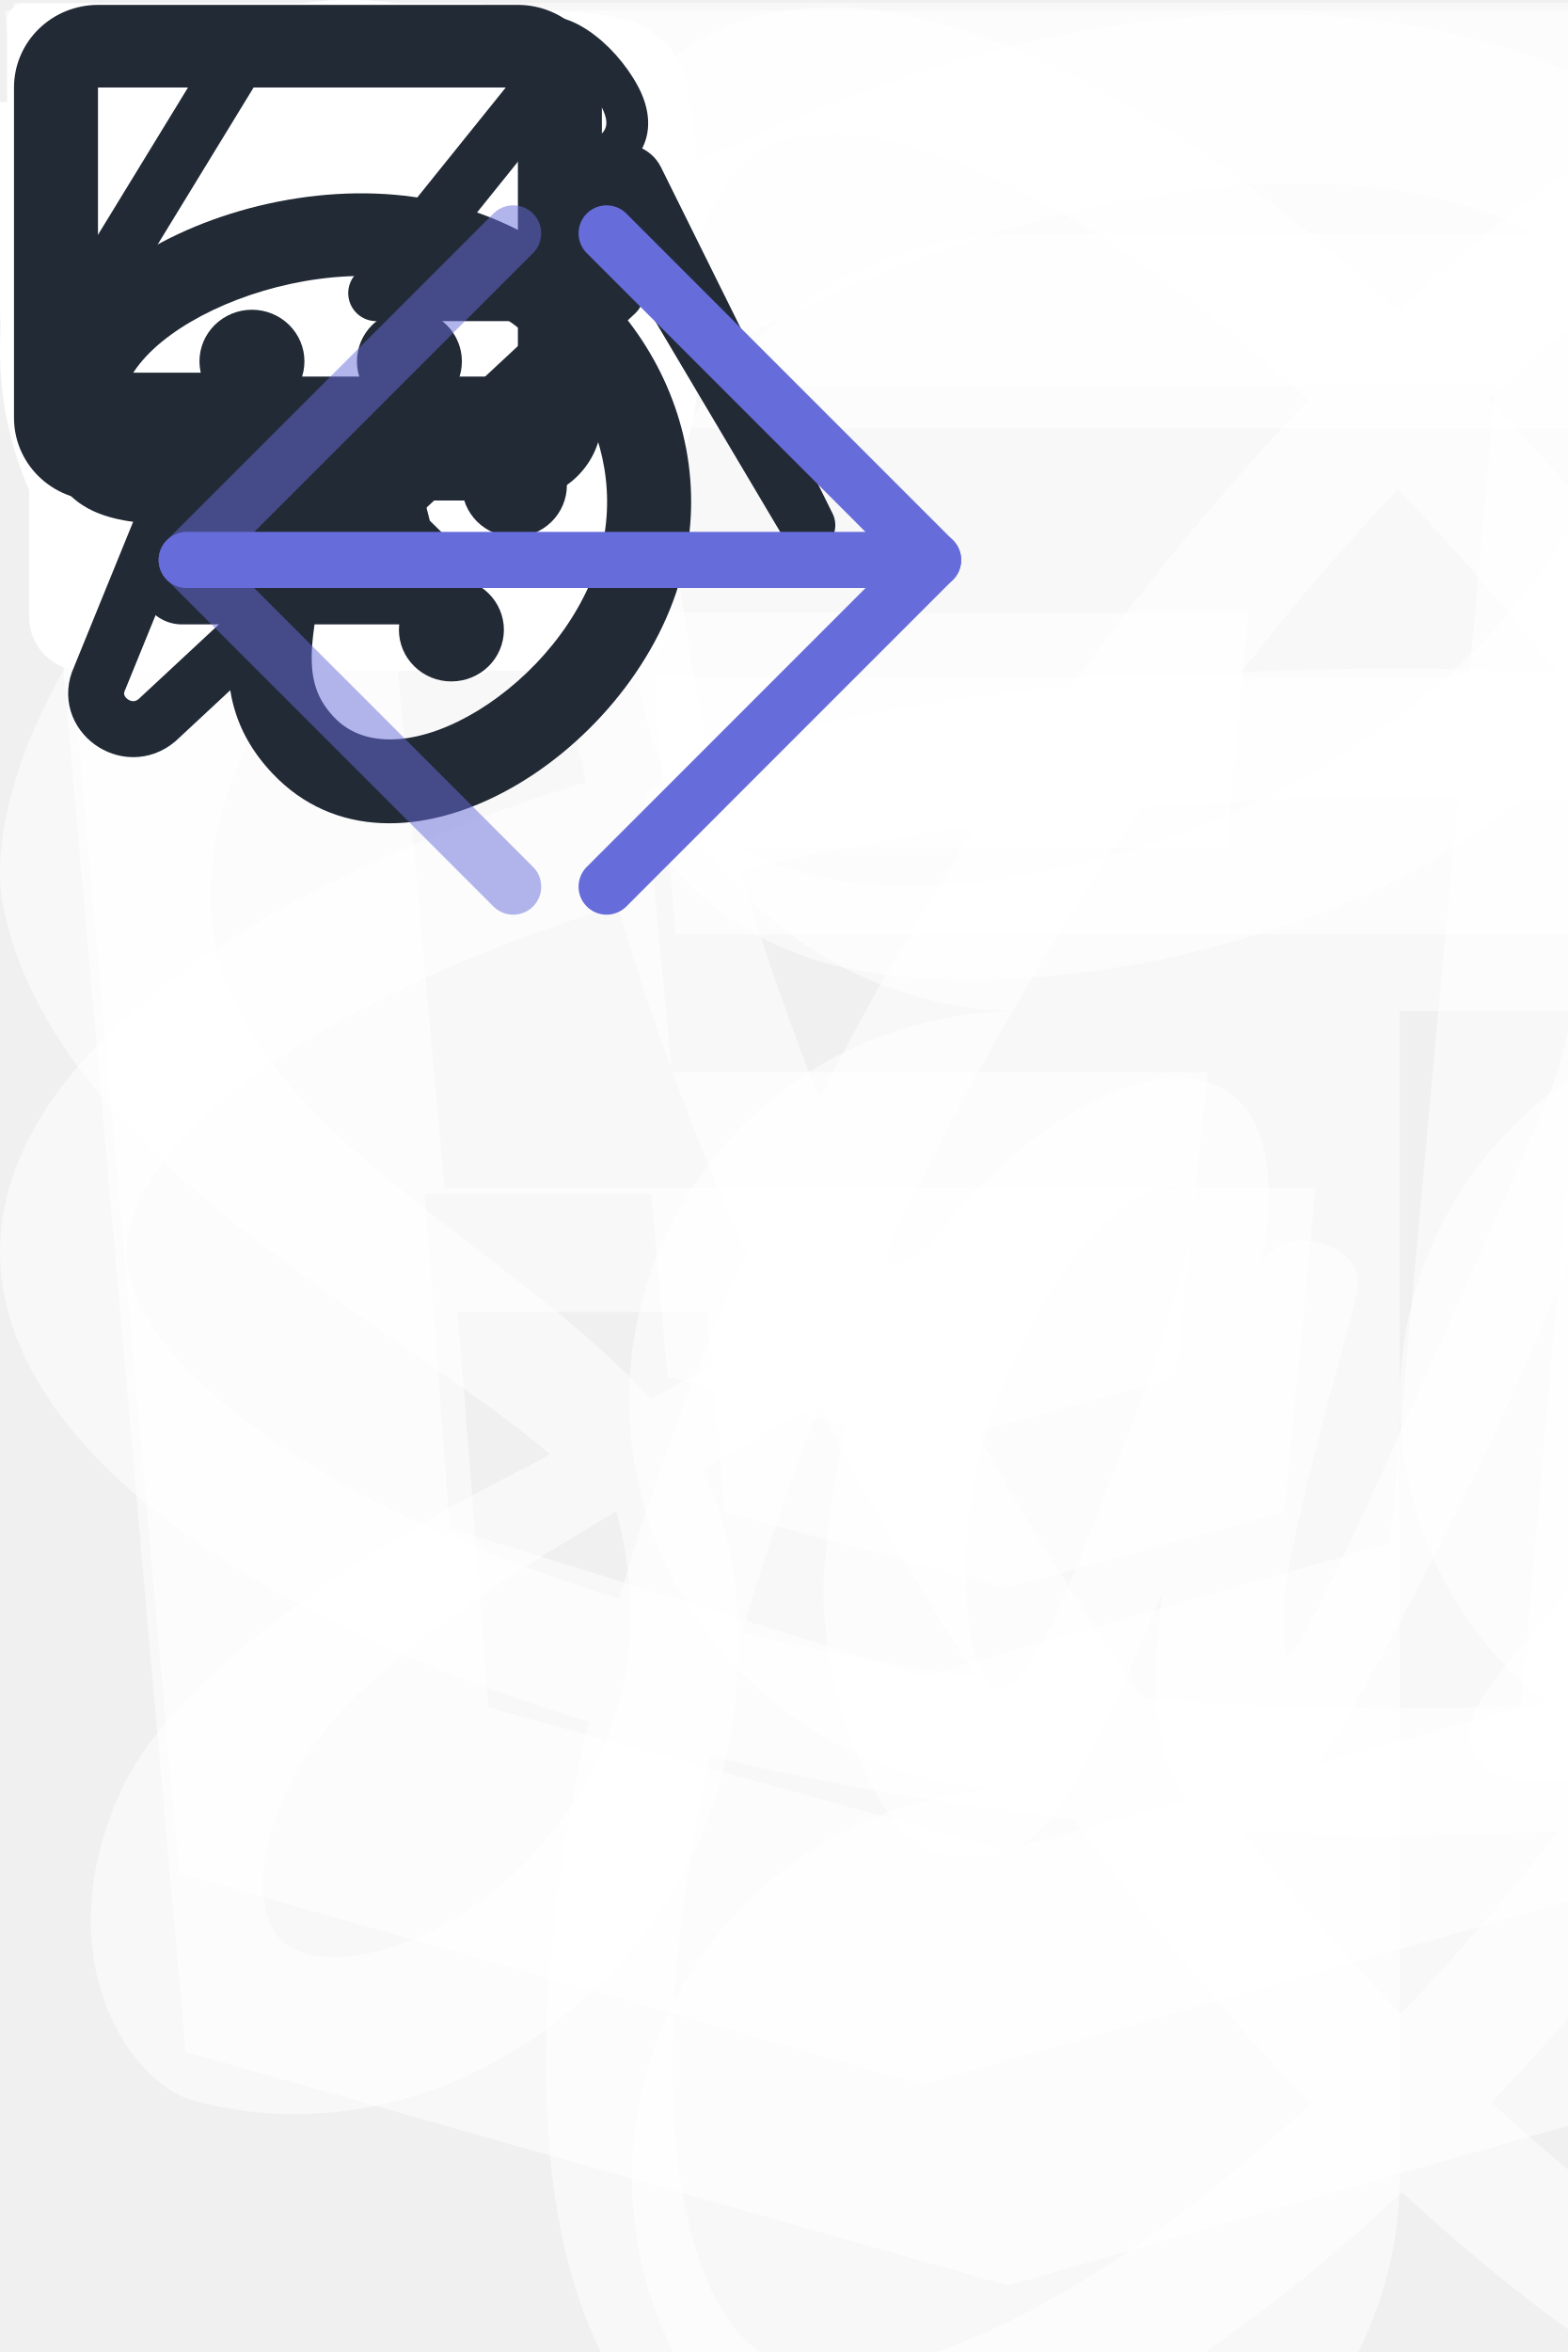
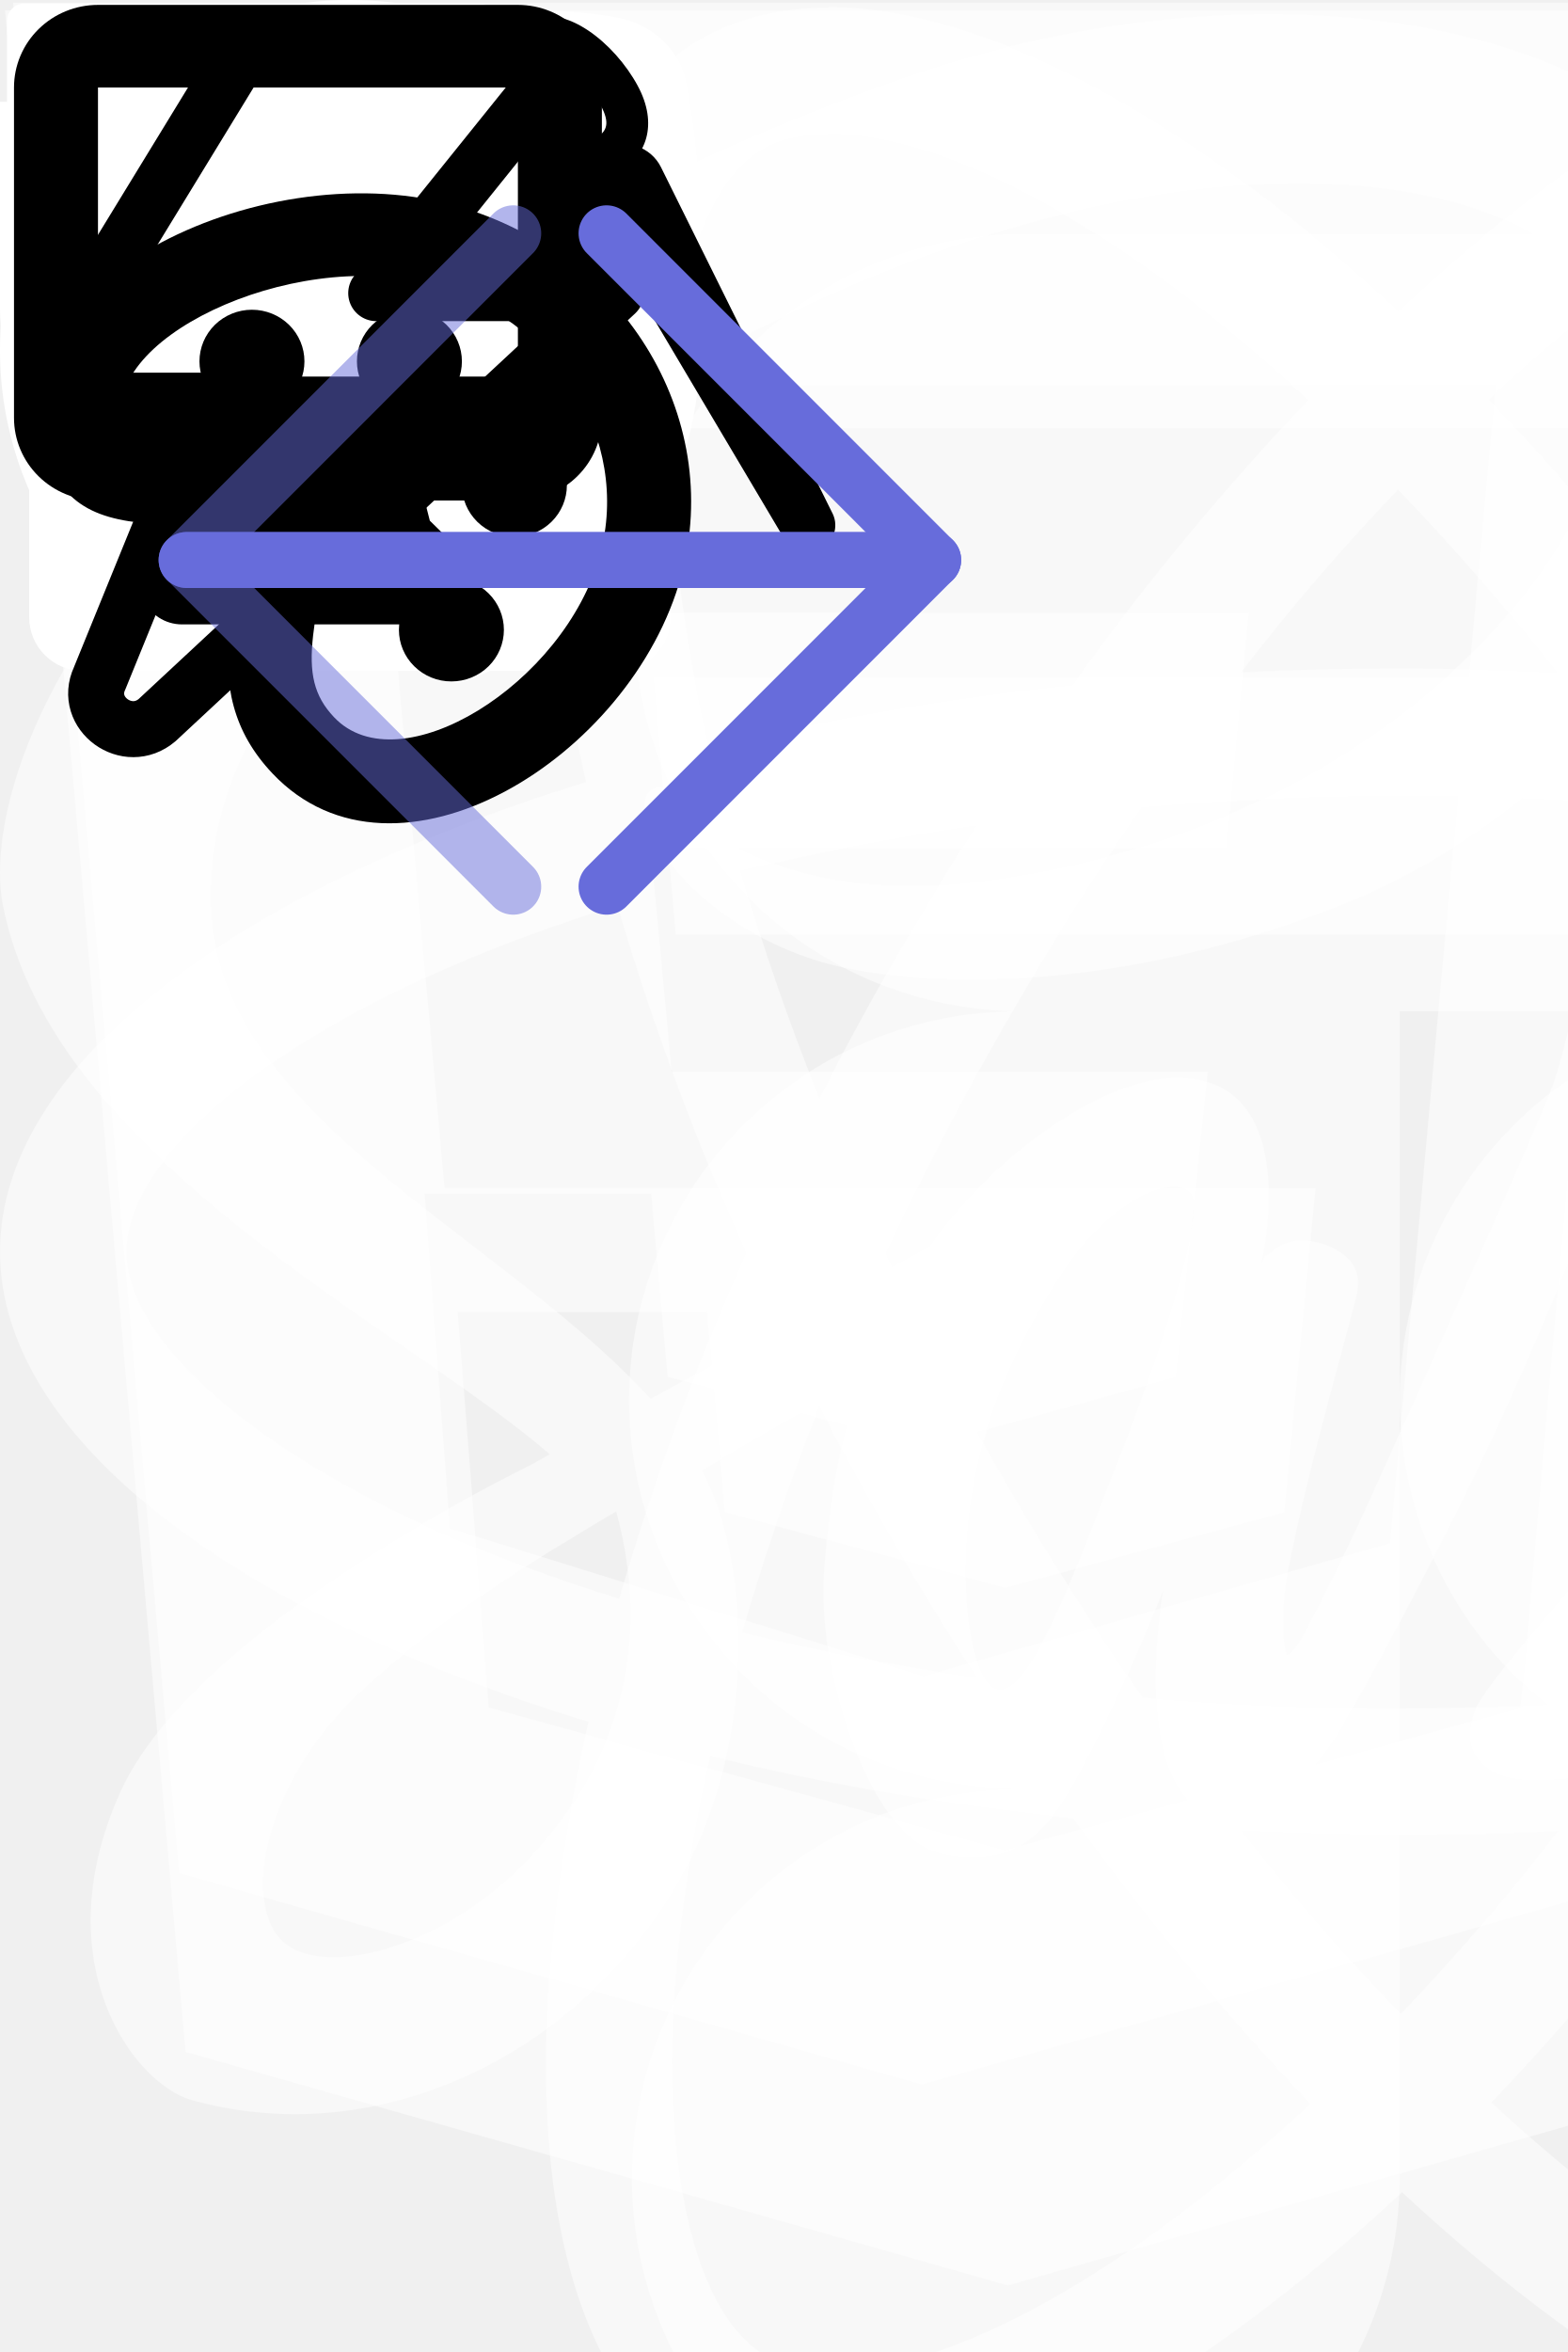
<svg xmlns="http://www.w3.org/2000/svg" width="56" height="84" viewBox="0 0 56 84" fill="none">
  <g id="figma">
    <path d="M63.883 36.117C67.493 36.008 70.918 34.498 73.433 31.907C75.948 29.316 77.354 25.847 77.354 22.235C77.354 18.624 75.948 15.155 73.433 12.564C70.918 9.973 67.493 8.463 63.883 8.354H36.117C32.507 8.463 29.082 9.973 26.567 12.564C24.052 15.155 22.646 18.624 22.646 22.235C22.646 25.847 24.052 29.316 26.567 31.907C29.082 34.498 32.507 36.008 36.117 36.117C32.476 36.18 29.005 37.67 26.453 40.268C23.9 42.865 22.47 46.361 22.47 50.002C22.47 53.644 23.9 57.139 26.453 59.737C29.005 62.334 32.476 63.825 36.117 63.888C32.493 63.976 29.049 65.478 26.517 68.072C23.986 70.666 22.569 74.147 22.569 77.771C22.569 81.395 23.986 84.876 26.517 87.47C29.049 90.064 32.493 91.566 36.117 91.654C39.799 91.652 43.329 90.188 45.933 87.584C48.536 84.98 49.999 81.449 50 77.767V36.117H63.883Z" fill="white" fill-opacity="0.5" />
    <path d="M63.883 63.883C71.551 63.883 77.767 57.668 77.767 50C77.767 42.333 71.551 36.117 63.883 36.117C56.216 36.117 50 42.333 50 50C50 57.668 56.216 63.883 63.883 63.883Z" fill="white" fill-opacity="0.5" />
  </g>
  <g id="html">
    <path d="M0.18 0.375L6.625 73.285L36 81.625L65.258 73.285L71.83 0.375H0.18ZM58.285 17.67L57.817 22.279L57.651 24.184H23.334L24.135 33.383H56.859L56.537 35.756L54.467 59.408L54.301 60.99L36.039 66.029V66.059H35.922L35.893 66.068V66.059H35.883L17.465 60.98L16.352 46.859H25.248L25.883 54.008L35.883 56.713H35.922L45.883 54.018L46.996 42.435H35.893V42.426H15.883L13.656 17.67L13.49 15.297H58.441L58.285 17.67V17.67Z" fill="white" fill-opacity="0.5" />
  </g>
  <g id="css">
    <path d="M0.467 0.096H65.529L59.612 66.904L32.929 74.454L6.392 66.9L0.467 0.096ZM53.417 13.767L12.583 13.758L13.242 21.879L44.612 21.887L43.825 30.304H23.25L23.996 38.275H43.15L42.017 49.191L33 51.683L23.846 49.171L23.258 42.633H15.175L16.075 54.579L33 59.85L49.646 55.112L53.417 13.767V13.767Z" fill="white" fill-opacity="0.5" />
  </g>
  <g id="sass">
    <path d="M47.162 57.206C47.116 57.3 47.069 57.375 47.162 57.206V57.206ZM86.087 43.613C82.944 43.613 79.844 44.331 77.025 45.722C76.103 43.863 75.15 42.238 74.994 41.019C74.806 39.597 74.603 38.753 74.822 37.066C75.041 35.378 76.025 32.988 76.009 32.816C75.994 32.644 75.791 31.784 73.775 31.769C71.759 31.753 70.025 32.159 69.822 32.691C69.465 33.661 69.188 34.659 68.994 35.675C68.634 37.503 64.966 44.034 62.887 47.441C62.2 46.113 61.622 44.941 61.497 44.003C61.309 42.581 61.106 41.738 61.325 40.05C61.544 38.363 62.528 35.972 62.512 35.8C62.497 35.628 62.294 34.769 60.281 34.753C58.269 34.738 56.531 35.144 56.328 35.675C56.125 36.206 55.906 37.456 55.5 38.659C55.094 39.863 50.203 50.738 48.925 53.566C48.269 55.003 47.706 56.159 47.3 56.941C47.237 57.066 47.191 57.144 47.159 57.206C47.206 57.128 47.237 57.05 47.237 57.081C46.894 57.753 46.691 58.128 46.691 58.128V58.144C46.425 58.644 46.128 59.097 45.987 59.097C45.894 59.097 45.691 57.784 46.034 55.988C46.769 52.206 48.503 46.331 48.487 46.128C48.472 46.019 48.816 45.003 47.347 44.456C45.925 43.941 45.409 44.8 45.284 44.8C45.159 44.8 45.066 45.113 45.066 45.113C45.066 45.113 46.644 38.488 42.034 38.488C39.159 38.488 35.159 41.644 33.194 44.503C31.959 45.175 29.287 46.628 26.475 48.175L23.241 49.956C23.162 49.878 23.1 49.8 23.022 49.722C17.428 43.753 7.103 39.534 7.541 31.519C7.697 28.597 8.712 20.925 27.397 11.613C42.709 3.988 54.95 6.081 57.059 10.738C60.091 17.378 50.512 29.738 34.612 31.519C28.55 32.191 25.366 29.847 24.569 28.972C23.741 28.05 23.616 28.003 23.303 28.175C22.787 28.456 23.116 29.269 23.303 29.753C23.772 30.988 25.725 33.175 29.053 34.269C31.975 35.222 39.081 35.753 47.672 32.425C57.325 28.706 64.841 18.347 62.634 9.675C60.391 0.863 45.778 -2.028 31.962 2.878C23.728 5.8 14.825 10.394 8.422 16.378C0.812 23.503 -0.403 29.706 0.097 32.3C1.878 41.503 14.562 47.503 19.637 51.941L18.934 52.331C16.387 53.597 6.719 58.659 4.297 64.003C1.562 70.066 4.75 74.409 6.841 75.003C13.372 76.816 20.056 73.55 23.65 68.191C27.244 62.831 26.806 55.831 25.15 52.644C25.134 52.597 25.103 52.566 25.087 52.519C26.962 51.408 28.853 50.325 30.759 49.269C30.134 50.956 29.681 52.988 29.447 55.925C29.166 59.363 30.587 63.816 32.431 65.566C33.244 66.331 34.225 66.347 34.837 66.347C36.994 66.347 37.962 64.566 39.041 62.441C40.369 59.847 41.541 56.831 41.541 56.831C41.541 56.831 40.072 64.988 44.087 64.988C45.556 64.988 47.025 63.097 47.681 62.128V62.144C47.681 62.144 47.712 62.081 47.791 61.956C47.947 61.722 48.025 61.581 48.025 61.581V61.534C48.619 60.519 49.916 58.191 51.869 54.347C54.4 49.378 56.819 43.175 56.819 43.175C57.053 44.538 57.378 45.884 57.787 47.206C58.225 48.691 59.147 50.316 59.881 51.894C59.287 52.706 58.928 53.175 58.928 53.175C58.928 53.188 58.934 53.197 58.944 53.206C58.475 53.831 57.944 54.503 57.397 55.159C55.4 57.534 53.022 60.253 52.709 61.034C52.334 61.956 52.428 62.644 53.147 63.175C53.678 63.581 54.616 63.644 55.6 63.566C57.397 63.441 58.662 63.003 59.272 62.722C60.396 62.319 61.458 61.762 62.428 61.066C64.381 59.628 65.569 57.566 65.459 54.847C65.397 53.347 64.912 51.847 64.319 50.441C64.491 50.191 64.678 49.925 64.85 49.659C66.883 46.626 68.715 43.461 70.334 40.188C70.569 41.55 70.891 42.897 71.303 44.219C71.678 45.484 72.412 46.875 73.084 48.234C70.178 50.594 68.381 53.328 67.759 55.125C66.603 58.453 67.509 59.953 69.212 60.297C69.978 60.453 71.072 60.094 71.884 59.75C73.091 59.347 74.228 58.763 75.256 58.016C77.209 56.578 79.1 54.563 78.972 51.828C78.925 50.594 78.581 49.359 78.128 48.172C80.581 47.141 83.769 46.578 87.831 47.047C96.531 48.063 98.234 53.5 97.906 55.766C97.578 58.031 95.75 59.297 95.141 59.672C94.531 60.047 94.344 60.188 94.391 60.469C94.469 60.875 94.75 60.859 95.266 60.766C95.984 60.641 99.828 58.922 100 54.719C100.25 49.406 95.141 43.563 86.094 43.609L86.087 43.613ZM19.028 66.222C16.153 69.363 12.125 70.55 10.391 69.55C8.531 68.469 9.266 63.847 12.809 60.5C14.966 58.469 17.747 56.594 19.591 55.438C20.012 55.188 20.622 54.813 21.372 54.359C21.433 54.32 21.495 54.284 21.559 54.25C21.7 54.156 21.856 54.078 22.012 53.984C23.306 58.734 22.059 62.922 19.028 66.219V66.222ZM40.022 51.941C39.022 54.394 36.916 60.644 35.631 60.316C34.537 60.034 33.866 55.269 35.412 50.581C36.194 48.222 37.85 45.409 38.834 44.316C40.412 42.55 42.147 41.988 42.553 42.691C43.1 43.613 40.647 50.409 40.022 51.941ZM57.366 60.222C56.944 60.441 56.553 60.581 56.366 60.472C56.225 60.394 56.537 60.097 56.537 60.097C56.537 60.097 58.709 57.769 59.569 56.706C60.069 56.081 60.647 55.347 61.272 54.534C61.272 54.613 61.287 54.691 61.287 54.784C61.269 57.581 58.581 59.472 57.362 60.222H57.366ZM70.741 57.175C70.428 56.956 70.475 56.222 71.522 53.941C71.928 53.05 72.866 51.55 74.491 50.113C74.675 50.656 74.775 51.225 74.787 51.8C74.772 55.316 72.256 56.628 70.741 57.175V57.175Z" fill="white" fill-opacity="0.5" />
  </g>
  <g id="react">
    <path d="M100 44.704C100 38.079 91.704 31.8 78.983 27.908C81.921 14.946 80.617 4.629 74.867 1.325C73.473 0.545 71.897 0.152 70.3 0.188V4.729C71.237 4.729 71.992 4.917 72.625 5.263C75.396 6.854 76.6 12.904 75.662 20.692C75.438 22.608 75.071 24.625 74.621 26.683C70.361 25.657 66.037 24.915 61.679 24.463C59.083 20.881 56.25 17.476 53.2 14.271C59.846 8.096 66.083 4.713 70.325 4.713V0.167C64.717 0.167 57.379 4.163 49.958 11.092C42.542 4.208 35.2 0.25 29.596 0.25V4.792C33.817 4.792 40.075 8.158 46.721 14.292C43.867 17.292 41.013 20.692 38.3 24.463C33.933 24.91 29.602 25.659 25.337 26.704C24.867 24.667 24.521 22.692 24.275 20.796C23.317 13.004 24.5 6.954 27.254 5.346C27.863 4.979 28.658 4.813 29.596 4.813V0.271C27.887 0.271 26.333 0.638 24.992 1.408C19.262 4.713 17.979 15.004 20.933 27.929C8.254 31.846 0 38.1 0 44.704C0 51.329 8.296 57.608 21.017 61.496C18.079 74.463 19.383 84.779 25.133 88.079C26.458 88.854 28.008 89.221 29.717 89.221C35.325 89.221 42.663 85.225 50.083 78.296C57.5 85.183 64.838 89.138 70.446 89.138C72.055 89.172 73.644 88.778 75.05 87.996C80.779 84.696 82.062 74.404 79.108 61.479C91.746 57.588 100 51.308 100 44.704ZM73.458 31.108C72.667 33.833 71.749 36.519 70.708 39.158C69.005 35.845 67.134 32.62 65.104 29.496C68 29.925 70.792 30.454 73.463 31.108H73.458ZM64.125 52.817C62.538 55.567 60.904 58.179 59.212 60.604C53.097 61.143 46.946 61.15 40.829 60.625C37.321 55.613 34.252 50.307 31.658 44.767C34.248 39.213 37.304 33.889 40.792 28.85C46.906 28.31 53.055 28.302 59.171 28.825C60.862 31.25 62.517 33.842 64.104 36.575C65.654 39.242 67.062 41.95 68.346 44.683C67.048 47.45 65.64 50.163 64.125 52.817V52.817ZM70.708 50.167C71.808 52.896 72.75 55.629 73.521 58.279C70.854 58.933 68.037 59.483 65.125 59.908C67.147 56.756 69.01 53.505 70.708 50.167V50.167ZM50.042 71.917C48.146 69.958 46.25 67.779 44.375 65.392C46.208 65.475 48.083 65.538 49.979 65.538C51.896 65.538 53.792 65.496 55.646 65.392C53.812 67.779 51.917 69.958 50.042 71.917ZM34.875 59.908C32.066 59.501 29.276 58.965 26.517 58.3C27.271 55.671 28.208 52.958 29.267 50.25C30.104 51.875 30.983 53.508 31.942 55.142C32.9 56.771 33.875 58.363 34.875 59.908ZM49.938 17.492C51.833 19.45 53.729 21.629 55.604 24.017C53.771 23.933 51.896 23.871 50 23.871C48.083 23.871 46.188 23.913 44.333 24.017C46.167 21.629 48.062 19.45 49.938 17.492ZM34.854 29.5C32.833 32.646 30.969 35.89 29.271 39.221C28.201 36.565 27.262 33.857 26.458 31.108C29.125 30.475 31.942 29.925 34.854 29.5ZM16.408 55.017C9.192 51.942 4.525 47.904 4.525 44.704C4.525 41.504 9.192 37.446 16.408 34.392C18.158 33.638 20.075 32.963 22.054 32.333C23.217 36.325 24.746 40.483 26.637 44.746C24.852 48.755 23.341 52.881 22.117 57.096C20.181 56.497 18.276 55.803 16.408 55.017V55.017ZM27.375 84.142C24.604 82.558 23.4 76.5 24.337 68.717C24.562 66.8 24.929 64.779 25.379 62.721C29.371 63.7 33.733 64.454 38.321 64.946C40.917 68.528 43.75 71.933 46.8 75.138C40.154 81.313 33.917 84.696 29.675 84.696C28.875 84.705 28.085 84.516 27.375 84.146V84.142ZM75.725 68.613C76.683 76.4 75.5 82.454 72.746 84.063C72.138 84.429 71.342 84.592 70.404 84.592C66.183 84.592 59.925 81.229 53.279 75.092C56.133 72.1 58.987 68.696 61.7 64.925C66.067 64.478 70.398 63.729 74.662 62.683C75.133 64.742 75.496 66.717 75.725 68.613V68.613ZM83.571 55.017C81.821 55.771 79.904 56.446 77.925 57.075C76.679 52.839 75.148 48.692 73.342 44.663C75.217 40.425 76.721 36.288 77.862 32.313C79.883 32.942 81.796 33.638 83.592 34.392C90.808 37.467 95.475 41.504 95.475 44.704C95.454 47.904 90.787 51.963 83.571 55.017V55.017Z" fill="white" fill-opacity="0.5" />
  </g>
  <g id="basket">
    <path d="M22.917 12.5C22.918 13.872 22.648 15.231 22.122 16.498C21.595 17.765 20.823 18.915 19.849 19.882C18.884 20.846 17.738 21.61 16.477 22.131C15.216 22.651 13.864 22.919 12.5 22.917C6.747 22.917 2.083 18.253 2.083 12.5C2.08 9.829 3.106 7.259 4.948 5.326C5.92 4.3 7.091 3.483 8.39 2.926C9.688 2.368 11.087 2.082 12.5 2.083C13.864 2.082 15.216 2.349 16.477 2.869C17.738 3.39 18.884 4.154 19.849 5.118C20.823 6.085 21.595 7.235 22.122 8.502C22.648 9.769 22.918 11.128 22.917 12.5V12.5Z" stroke="white" stroke-width="2" stroke-linecap="round" stroke-linejoin="round" />
    <path d="M22.917 12.5C21.397 12.5 17.204 11.927 13.451 13.575C9.375 15.365 6.423 18.141 5.137 19.868" stroke="white" stroke-width="2" stroke-linecap="round" stroke-linejoin="round" />
    <path d="M8.594 2.841C10.224 4.345 13.781 8.177 15.104 11.979C16.427 15.782 16.917 20.458 17.219 21.789" stroke="white" stroke-width="2" stroke-linecap="round" stroke-linejoin="round" />
    <path d="M2.164 11.198C4.131 11.317 9.34 11.424 12.673 10C16.007 8.577 18.875 5.958 19.859 5.128" stroke="white" stroke-width="2" stroke-linecap="round" stroke-linejoin="round" />
    <path d="M2.865 16.465C3.782 18.687 5.438 20.525 7.552 21.669" stroke="white" stroke-width="2" stroke-linecap="round" stroke-linejoin="round" />
    <path d="M2.083 12.5C2.08 9.829 3.106 7.259 4.948 5.326" stroke="white" stroke-width="2" stroke-linecap="round" stroke-linejoin="round" />
    <path d="M12.5 2.083C11.087 2.082 9.688 2.368 8.39 2.926C7.091 3.483 5.92 4.3 4.948 5.326" stroke="white" stroke-width="2" stroke-linecap="round" stroke-linejoin="round" />
    <path d="M16.667 2.95C17.853 3.469 18.932 4.204 19.849 5.118C20.823 6.085 21.595 7.235 22.122 8.502C22.648 9.769 22.918 11.128 22.917 12.5C22.917 13.783 22.685 15.011 22.26 16.146" stroke="white" stroke-width="2" stroke-linecap="round" stroke-linejoin="round" />
    <path d="M12.5 22.917C13.864 22.919 15.216 22.651 16.477 22.131C17.738 21.61 18.884 20.846 19.849 19.882" stroke="white" stroke-width="2" stroke-linecap="round" stroke-linejoin="round" />
  </g>
  <g id="up">
    <path d="M19.336 13.705C18.188 13.705 17.11 13.22 16.134 12.427L16.369 11.309L16.377 11.264C16.593 10.076 17.26 8.078 19.335 8.078C20.082 8.078 20.798 8.375 21.326 8.903C21.854 9.431 22.151 10.147 22.151 10.894C22.149 11.64 21.852 12.355 21.325 12.882C20.797 13.409 20.081 13.705 19.335 13.706L19.336 13.705ZM19.336 5.229C16.691 5.229 14.636 6.946 13.802 9.774C12.533 7.866 11.564 5.571 11.003 3.638H8.155V11.048C8.153 11.751 7.873 12.425 7.376 12.922C6.879 13.419 6.205 13.699 5.502 13.701C4.799 13.699 4.125 13.418 3.628 12.921C3.131 12.424 2.85 11.751 2.848 11.048V3.638H0V11.048C0 14.083 2.47 16.57 5.502 16.57C8.537 16.57 11.003 14.084 11.003 11.048V9.806C11.556 10.958 12.236 12.13 13.062 13.163L11.316 21.363H14.23L15.495 15.413C16.602 16.121 17.876 16.569 19.337 16.569C22.462 16.569 25.001 14.013 25.001 10.892C25.001 7.767 22.462 5.228 19.337 5.228L19.336 5.229Z" fill="white" />
  </g>
  <g id="youtube">
    <path d="M24.479 2.778C24.338 2.273 24.062 1.816 23.681 1.455C23.29 1.083 22.81 0.817 22.288 0.682C20.331 0.167 12.494 0.167 12.494 0.167C9.227 0.129 5.96 0.293 2.713 0.656C2.19 0.801 1.711 1.073 1.319 1.448C0.933 1.819 0.654 2.276 0.508 2.777C0.158 4.664 -0.012 6.581 0 8.5C-0.012 10.418 0.157 12.333 0.508 14.223C0.651 14.722 0.929 15.177 1.316 15.545C1.702 15.912 2.183 16.178 2.713 16.319C4.695 16.833 12.494 16.833 12.494 16.833C15.765 16.871 19.036 16.707 22.288 16.344C22.81 16.209 23.29 15.943 23.681 15.571C24.067 15.203 24.341 14.746 24.478 14.248C24.838 12.361 25.012 10.444 25 8.524C25.027 6.595 24.853 4.669 24.479 2.777V2.778ZM10.002 12.067V4.934L16.523 8.501L10.002 12.067Z" fill="white" />
  </g>
  <g id="linkedin">
    <path fill-rule="evenodd" clip-rule="evenodd" d="M1.042 2.956C1.042 2.448 1.243 1.961 1.602 1.602C1.961 1.243 2.448 1.042 2.956 1.042H22.042C22.293 1.041 22.543 1.09 22.775 1.187C23.008 1.283 23.219 1.424 23.397 1.601C23.575 1.779 23.716 1.99 23.813 2.223C23.909 2.455 23.959 2.705 23.958 2.956V22.042C23.959 22.293 23.909 22.543 23.813 22.775C23.717 23.008 23.576 23.219 23.398 23.397C23.22 23.575 23.009 23.716 22.776 23.813C22.544 23.909 22.294 23.959 22.043 23.958H2.956C2.705 23.958 2.456 23.909 2.223 23.812C1.991 23.716 1.78 23.575 1.602 23.397C1.424 23.219 1.283 23.008 1.187 22.776C1.091 22.543 1.042 22.294 1.042 22.043V2.956ZM10.113 9.779H13.216V11.338C13.664 10.442 14.809 9.635 16.531 9.635C19.832 9.635 20.615 11.42 20.615 14.694V20.758H17.274V15.44C17.274 13.575 16.826 12.523 15.688 12.523C14.11 12.523 13.454 13.657 13.454 15.44V20.758H10.113V9.779ZM4.383 20.616H7.725V9.635H4.383V20.615V20.616ZM8.203 6.054C8.209 6.34 8.159 6.625 8.053 6.891C7.948 7.157 7.791 7.4 7.591 7.604C7.391 7.809 7.152 7.971 6.888 8.082C6.624 8.193 6.341 8.25 6.055 8.25C5.769 8.25 5.485 8.193 5.221 8.082C4.958 7.971 4.719 7.809 4.519 7.604C4.318 7.4 4.161 7.157 4.056 6.891C3.951 6.625 3.9 6.34 3.906 6.054C3.919 5.493 4.15 4.958 4.552 4.565C4.954 4.172 5.493 3.953 6.055 3.953C6.616 3.953 7.156 4.172 7.557 4.565C7.959 4.958 8.191 5.493 8.203 6.054Z" fill="white" />
  </g>
  <g id="git">
    <path fill-rule="evenodd" clip-rule="evenodd" d="M12.5 0C5.594 0 0 5.594 0 12.5C0 18.031 3.578 22.703 8.547 24.359C9.172 24.469 9.406 24.094 9.406 23.766C9.406 23.469 9.391 22.484 9.391 21.438C6.25 22.016 5.438 20.672 5.188 19.969C5.047 19.609 4.438 18.5 3.906 18.203C3.469 17.969 2.844 17.391 3.891 17.375C4.875 17.359 5.578 18.281 5.812 18.656C6.938 20.547 8.734 20.016 9.453 19.688C9.562 18.875 9.891 18.328 10.25 18.016C7.469 17.703 4.562 16.625 4.562 11.844C4.562 10.484 5.047 9.359 5.844 8.484C5.719 8.172 5.281 6.891 5.969 5.172C5.969 5.172 7.016 4.844 9.406 6.453C10.406 6.172 11.469 6.031 12.531 6.031C13.594 6.031 14.656 6.172 15.656 6.453C18.047 4.828 19.094 5.172 19.094 5.172C19.781 6.891 19.344 8.172 19.219 8.484C20.016 9.359 20.5 10.469 20.5 11.844C20.5 16.641 17.578 17.703 14.797 18.016C15.25 18.406 15.641 19.156 15.641 20.328C15.641 22 15.625 23.344 15.625 23.766C15.625 24.094 15.859 24.484 16.484 24.359C18.966 23.522 21.122 21.927 22.65 19.799C24.177 17.672 24.999 15.119 25 12.5C25 5.594 19.406 0 12.5 0Z" fill="white" />
  </g>
  <g id="email">
    <path d="M17.125 0.125H0.875C0.529 0.125 0.25 0.404 0.25 0.75V13.25C0.25 13.596 0.529 13.875 0.875 13.875H17.125C17.471 13.875 17.75 13.596 17.75 13.25V0.75C17.75 0.404 17.471 0.125 17.125 0.125ZM15.547 2.252L9.385 7.047C9.232 7.166 9.02 7.166 8.867 7.047L2.703 2.252C2.68 2.234 2.663 2.209 2.654 2.181C2.646 2.153 2.646 2.123 2.656 2.095C2.665 2.067 2.683 2.043 2.707 2.026C2.731 2.009 2.76 2 2.789 2H15.461C15.49 2 15.519 2.009 15.543 2.026C15.567 2.043 15.585 2.067 15.594 2.095C15.604 2.123 15.604 2.153 15.596 2.181C15.587 2.209 15.57 2.234 15.547 2.252Z" fill="white" />
  </g>
  <g id="download">
    <path d="M10 12.5L13.333 9.167M10 12.5V2.5V12.5ZM10 12.5L6.667 9.167L10 12.5Z" stroke="white" stroke-width="2" stroke-linecap="round" stroke-linejoin="round" />
    <path d="M1.667 14.167L2.184 16.238C2.274 16.598 2.482 16.918 2.775 17.147C3.068 17.376 3.429 17.5 3.801 17.5H16.199C16.571 17.5 16.932 17.376 17.225 17.147C17.518 16.918 17.726 16.598 17.816 16.238L18.333 14.167" stroke="white" stroke-width="2" stroke-linecap="round" stroke-linejoin="round" />
  </g>
  <g id="frontEnd">
-     <path fill-rule="evenodd" clip-rule="evenodd" d="M0.5 3.125C0.5 2.343 0.816 1.592 1.379 1.039C1.941 0.486 2.704 0.175 3.5 0.175H18.5C19.296 0.175 20.059 0.486 20.621 1.039C21.184 1.592 21.5 2.343 21.5 3.125V14.925C21.5 15.707 21.184 16.458 20.621 17.011C20.059 17.564 19.296 17.875 18.5 17.875H15.17L15.354 18.596L16.561 19.782C16.77 19.988 16.913 20.251 16.971 20.537C17.029 20.823 16.999 21.12 16.886 21.39C16.772 21.659 16.58 21.889 16.333 22.051C16.087 22.213 15.797 22.3 15.5 22.3H6.5C6.203 22.3 5.913 22.213 5.667 22.051C5.42 21.889 5.228 21.659 5.114 21.39C5.001 21.12 4.971 20.823 5.029 20.537C5.087 20.251 5.23 19.988 5.439 19.782L6.646 18.596L6.83 17.875H3.5C2.704 17.875 1.941 17.564 1.379 17.011C0.816 16.458 0.5 15.707 0.5 14.925V3.125ZM9.156 13.45H3.5V3.125H18.5V13.45H9.156Z" fill="#222A36" />
+     <path fill-rule="evenodd" clip-rule="evenodd" d="M0.5 3.125C0.5 2.343 0.816 1.592 1.379 1.039C1.941 0.486 2.704 0.175 3.5 0.175H18.5C19.296 0.175 20.059 0.486 20.621 1.039C21.184 1.592 21.5 2.343 21.5 3.125V14.925C21.5 15.707 21.184 16.458 20.621 17.011C20.059 17.564 19.296 17.875 18.5 17.875H15.17L15.354 18.596L16.561 19.782C16.77 19.988 16.913 20.251 16.971 20.537C17.029 20.823 16.999 21.12 16.886 21.39C16.772 21.659 16.58 21.889 16.333 22.051C16.087 22.213 15.797 22.3 15.5 22.3H6.5C6.203 22.3 5.913 22.213 5.667 22.051C5.42 21.889 5.228 21.659 5.114 21.39C5.001 21.12 4.971 20.823 5.029 20.537C5.087 20.251 5.23 19.988 5.439 19.782L6.646 18.596L6.83 17.875H3.5C2.704 17.875 1.941 17.564 1.379 17.011C0.816 16.458 0.5 15.707 0.5 14.925V3.125ZM9.156 13.45H3.5V3.125H18.5V13.45H9.156Z" fill="currentColor" />
  </g>
  <g id="UIUX">
-     <path fill-rule="evenodd" clip-rule="evenodd" d="M24.33 20.585C25.896 14.839 22.188 8.903 16.096 7.298C9.217 5.484 -0.546 10.195 1.626 16.238C2.346 18.237 3.732 18.704 6.346 18.741L6.51 18.744C7.891 18.761 8.28 18.849 8.397 19.035C8.587 19.342 8.59 19.83 8.376 21.174C8.274 21.808 8.241 22.029 8.202 22.376C7.963 24.486 8.326 26.133 9.732 27.622C14.124 32.273 22.561 27.072 24.33 20.585V20.585ZM4.455 15.253C3.361 12.214 10.359 8.838 15.319 10.145C19.845 11.338 22.558 15.682 21.432 19.82C20.175 24.433 14.259 28.08 11.931 25.613C11.211 24.852 11.033 24.038 11.184 22.7C11.216 22.414 11.245 22.216 11.34 21.63C11.668 19.569 11.664 18.628 10.953 17.491C10.062 16.064 9.003 15.824 6.547 15.793L6.388 15.79C4.942 15.771 4.599 15.654 4.453 15.253H4.455Z" fill="#222A36" />
-     <path d="M9 14.75C8.503 14.75 8.026 14.556 7.674 14.21C7.323 13.864 7.125 13.395 7.125 12.906C7.125 12.417 7.323 11.948 7.674 11.602C8.026 11.257 8.503 11.062 9 11.062C9.497 11.062 9.974 11.257 10.326 11.602C10.678 11.948 10.875 12.417 10.875 12.906C10.875 13.395 10.678 13.864 10.326 14.21C9.974 14.556 9.497 14.75 9 14.75V14.75Z" fill="#222A36" />
-     <path d="M14.625 14.75C14.128 14.75 13.651 14.556 13.299 14.21C12.947 13.864 12.75 13.395 12.75 12.906C12.75 12.417 12.947 11.948 13.299 11.602C13.651 11.257 14.128 11.062 14.625 11.062C15.122 11.062 15.599 11.257 15.951 11.602C16.302 11.948 16.5 12.417 16.5 12.906C16.5 13.395 16.302 13.864 15.951 14.21C15.599 14.556 15.122 14.75 14.625 14.75Z" fill="#222A36" />
-     <path d="M18.375 19.175C17.878 19.175 17.401 18.981 17.049 18.635C16.698 18.289 16.5 17.82 16.5 17.331C16.5 16.842 16.698 16.373 17.049 16.028C17.401 15.682 17.878 15.488 18.375 15.488C18.872 15.488 19.349 15.682 19.701 16.028C20.052 16.373 20.25 16.842 20.25 17.331C20.25 17.82 20.052 18.289 19.701 18.635C19.349 18.981 18.872 19.175 18.375 19.175Z" fill="#222A36" />
-     <path d="M16.125 24.337C15.628 24.337 15.151 24.143 14.799 23.797C14.447 23.452 14.25 22.983 14.25 22.494C14.25 22.005 14.447 21.536 14.799 21.19C15.151 20.844 15.628 20.65 16.125 20.65C16.622 20.65 17.099 20.844 17.451 21.19C17.802 21.536 18 22.005 18 22.494C18 22.983 17.802 23.452 17.451 23.797C17.099 24.143 16.622 24.337 16.125 24.337V24.337Z" fill="#222A36" />
-     <path d="M21.555 5.318C21.733 5.224 21.928 5.166 22.129 5.149C22.33 5.131 22.533 5.153 22.725 5.214C22.917 5.275 23.094 5.374 23.247 5.504C23.399 5.634 23.523 5.793 23.611 5.971L29.751 18.361C29.854 18.584 29.866 18.836 29.786 19.068C29.706 19.299 29.539 19.492 29.319 19.607C29.1 19.721 28.844 19.75 28.604 19.686C28.364 19.622 28.158 19.47 28.027 19.262L20.965 7.359C20.864 7.188 20.799 6.998 20.773 6.801C20.748 6.605 20.764 6.405 20.819 6.215C20.874 6.024 20.968 5.846 21.095 5.692C21.221 5.538 21.378 5.411 21.556 5.318H21.555Z" fill="#222A36" />
-     <path fill-rule="evenodd" clip-rule="evenodd" d="M18.805 5.139C19.536 6.489 20.764 6.866 21.952 6.245C23.139 5.626 23.509 4.412 22.779 3.062C21.945 1.516 20.157 0.115 18.972 0.733C17.787 1.353 17.97 3.593 18.807 5.139H18.805ZM20.13 4.446C19.864 3.921 19.701 3.352 19.65 2.769C19.628 2.525 19.637 2.279 19.677 2.037L19.704 2.05C19.779 2.086 20.011 2.192 20.308 2.425C20.761 2.78 21.211 3.304 21.454 3.754C21.798 4.388 21.7 4.707 21.247 4.944C20.797 5.18 20.473 5.08 20.13 4.447V4.446Z" fill="#222A36" />
+     <path fill-rule="evenodd" clip-rule="evenodd" d="M24.33 20.585C25.896 14.839 22.188 8.903 16.096 7.298C9.217 5.484 -0.546 10.195 1.626 16.238C2.346 18.237 3.732 18.704 6.346 18.741L6.51 18.744C7.891 18.761 8.28 18.849 8.397 19.035C8.587 19.342 8.59 19.83 8.376 21.174C8.274 21.808 8.241 22.029 8.202 22.376C7.963 24.486 8.326 26.133 9.732 27.622C14.124 32.273 22.561 27.072 24.33 20.585V20.585ZM4.455 15.253C3.361 12.214 10.359 8.838 15.319 10.145C19.845 11.338 22.558 15.682 21.432 19.82C20.175 24.433 14.259 28.08 11.931 25.613C11.211 24.852 11.033 24.038 11.184 22.7C11.216 22.414 11.245 22.216 11.34 21.63C11.668 19.569 11.664 18.628 10.953 17.491C10.062 16.064 9.003 15.824 6.547 15.793L6.388 15.79C4.942 15.771 4.599 15.654 4.453 15.253H4.455Z" fill="currentColor" />
+     <path d="M9 14.75C8.503 14.75 8.026 14.556 7.674 14.21C7.323 13.864 7.125 13.395 7.125 12.906C7.125 12.417 7.323 11.948 7.674 11.602C8.026 11.257 8.503 11.062 9 11.062C9.497 11.062 9.974 11.257 10.326 11.602C10.678 11.948 10.875 12.417 10.875 12.906C10.875 13.395 10.678 13.864 10.326 14.21C9.974 14.556 9.497 14.75 9 14.75V14.75Z" fill="currentColor" />
+     <path d="M14.625 14.75C14.128 14.75 13.651 14.556 13.299 14.21C12.947 13.864 12.75 13.395 12.75 12.906C12.75 12.417 12.947 11.948 13.299 11.602C13.651 11.257 14.128 11.062 14.625 11.062C15.122 11.062 15.599 11.257 15.951 11.602C16.302 11.948 16.5 12.417 16.5 12.906C16.5 13.395 16.302 13.864 15.951 14.21C15.599 14.556 15.122 14.75 14.625 14.75Z" fill="currentColor" />
+     <path d="M18.375 19.175C17.878 19.175 17.401 18.981 17.049 18.635C16.698 18.289 16.5 17.82 16.5 17.331C16.5 16.842 16.698 16.373 17.049 16.028C17.401 15.682 17.878 15.488 18.375 15.488C18.872 15.488 19.349 15.682 19.701 16.028C20.052 16.373 20.25 16.842 20.25 17.331C20.25 17.82 20.052 18.289 19.701 18.635C19.349 18.981 18.872 19.175 18.375 19.175Z" fill="currentColor" />
+     <path d="M16.125 24.337C15.628 24.337 15.151 24.143 14.799 23.797C14.447 23.452 14.25 22.983 14.25 22.494C14.25 22.005 14.447 21.536 14.799 21.19C15.151 20.844 15.628 20.65 16.125 20.65C16.622 20.65 17.099 20.844 17.451 21.19C17.802 21.536 18 22.005 18 22.494C18 22.983 17.802 23.452 17.451 23.797C17.099 24.143 16.622 24.337 16.125 24.337V24.337Z" fill="currentColor" />
+     <path d="M21.555 5.318C21.733 5.224 21.928 5.166 22.129 5.149C22.33 5.131 22.533 5.153 22.725 5.214C22.917 5.275 23.094 5.374 23.247 5.504C23.399 5.634 23.523 5.793 23.611 5.971L29.751 18.361C29.854 18.584 29.866 18.836 29.786 19.068C29.706 19.299 29.539 19.492 29.319 19.607C29.1 19.721 28.844 19.75 28.604 19.686C28.364 19.622 28.158 19.47 28.027 19.262L20.965 7.359C20.864 7.188 20.799 6.998 20.773 6.801C20.748 6.605 20.764 6.405 20.819 6.215C20.874 6.024 20.968 5.846 21.095 5.692C21.221 5.538 21.378 5.411 21.556 5.318H21.555Z" fill="currentColor" />
+     <path fill-rule="evenodd" clip-rule="evenodd" d="M18.805 5.139C19.536 6.489 20.764 6.866 21.952 6.245C23.139 5.626 23.509 4.412 22.779 3.062C21.945 1.516 20.157 0.115 18.972 0.733C17.787 1.353 17.97 3.593 18.807 5.139H18.805ZM20.13 4.446C19.864 3.921 19.701 3.352 19.65 2.769C19.628 2.525 19.637 2.279 19.677 2.037L19.704 2.05C19.779 2.086 20.011 2.192 20.308 2.425C20.761 2.78 21.211 3.304 21.454 3.754C21.798 4.388 21.7 4.707 21.247 4.944C20.797 5.18 20.473 5.08 20.13 4.447V4.446Z" fill="currentColor" />
  </g>
  <g id="Branding">
-     <path d="M19.105 3.429C19.756 2.619 19.142 1.458 18.06 1.458H9.665C9.196 1.458 8.763 1.694 8.529 2.075L2.176 12.469C1.675 13.288 2.305 14.309 3.311 14.309H7.598L3.56 24.223C2.976 25.476 4.554 26.623 5.614 25.716L22 10.469H13.439L19.105 3.429V3.429Z" stroke="#222A36" stroke-width="2" stroke-linecap="round" stroke-linejoin="round" />
+     <path d="M19.105 3.429C19.756 2.619 19.142 1.458 18.06 1.458H9.665C9.196 1.458 8.763 1.694 8.529 2.075L2.176 12.469C1.675 13.288 2.305 14.309 3.311 14.309H7.598L3.56 24.223C2.976 25.476 4.554 26.623 5.614 25.716L22 10.469H13.439L19.105 3.429V3.429Z" stroke="currentColor" stroke-width="2" stroke-linecap="round" stroke-linejoin="round" />
  </g>
  <g id="arrow-left">
    <path d="M33.333 20H6.667" stroke="#676CDB" stroke-opacity="0.5" stroke-width="2" stroke-linecap="round" stroke-linejoin="round" />
    <path d="M18.333 31.667L6.667 20L18.333 8.333" stroke="#676CDB" stroke-opacity="0.5" stroke-width="2" stroke-linecap="round" stroke-linejoin="round" />
  </g>
  <g id="arrow-right">
    <path d="M6.667 20H33.333" stroke="#676CDB" stroke-width="2" stroke-linecap="round" stroke-linejoin="round" />
    <path d="M21.667 8.333L33.333 20L21.667 31.667" stroke="#676CDB" stroke-width="2" stroke-linecap="round" stroke-linejoin="round" />
  </g>
</svg>
